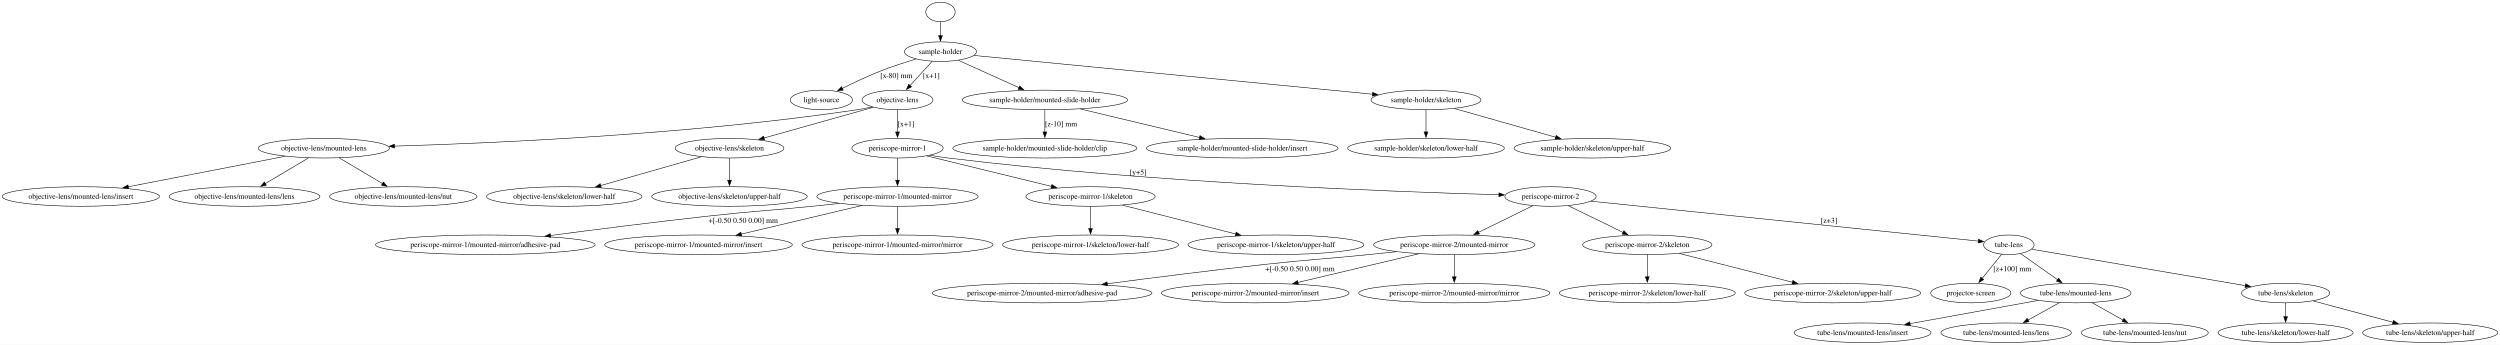
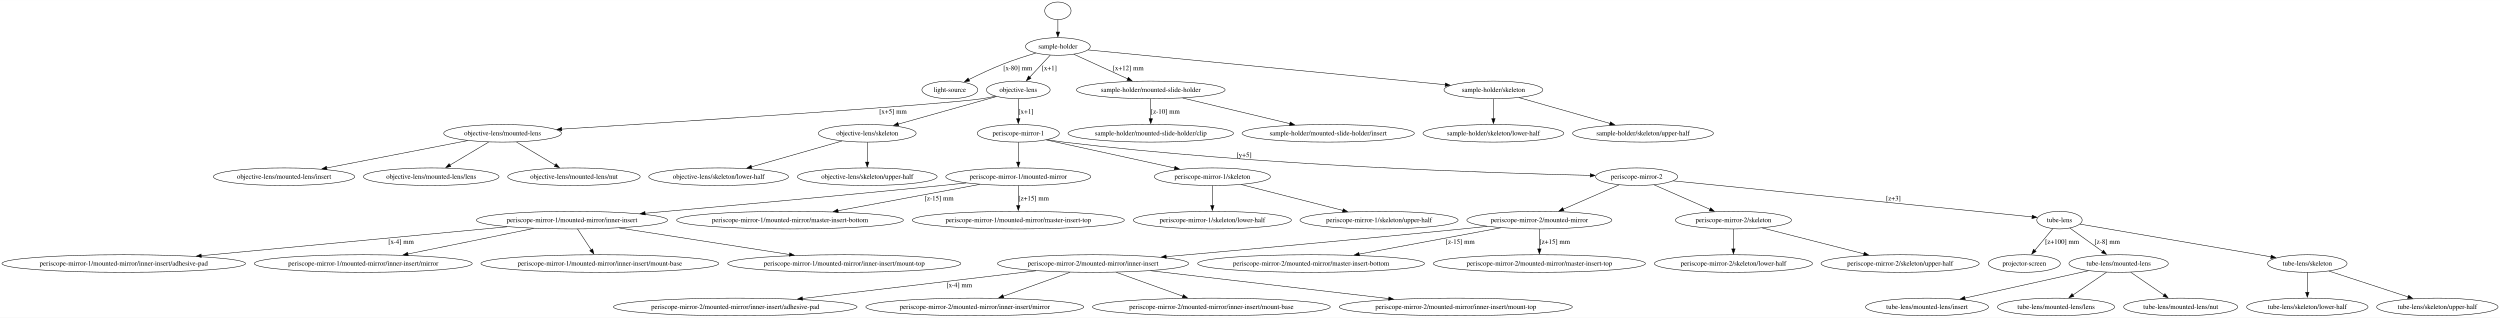
- <svg xmlns="http://www.w3.org/2000/svg" width="4598pt" height="634pt" viewBox="0.00 0.00 4597.79 634.00">
-   <g id="graph0" class="graph" transform="scale(1 1) rotate(0) translate(4 630)">
-     <polygon fill="white" stroke="none" points="-4,4 -4,-630 4593.79,-630 4593.79,4 -4,4" />
+ <svg xmlns="http://www.w3.org/2000/svg" width="5114pt" height="650pt" viewBox="0.00 0.00 5114.35 649.80">
+   <g id="graph0" class="graph" transform="scale(1 1) rotate(0) translate(4 645.8)">
+     <polygon fill="white" stroke="none" points="-4,4 -4,-645.8 5110.35,-645.8 5110.35,4 -4,4" />
    <g id="node1" class="node">
-       <ellipse fill="none" stroke="black" cx="1725.59" cy="-608" rx="27" ry="18" />
+       <ellipse fill="none" stroke="black" cx="2160.15" cy="-623.8" rx="27" ry="18" />
+     </g>
+     <g id="node36" class="node">
+       <ellipse fill="none" stroke="black" cx="2160.15" cy="-550.8" rx="66.28" ry="18" />
+       <text text-anchor="middle" x="2160.15" y="-546.6" font-family="Times,serif" font-size="14.00">sample-holder</text>
+     </g>
+     <g id="edge1" class="edge">
+       <path fill="none" stroke="black" d="M2160.15,-605.61C2160.15,-598.03 2160.15,-588.9 2160.15,-580.34" />
+       <polygon fill="black" stroke="black" points="2163.65,-580.34 2160.15,-570.34 2156.65,-580.34 2163.65,-580.34" />
+     </g>
+     <g id="node2" class="node">
+       <ellipse fill="none" stroke="black" cx="1939.15" cy="-462" rx="57.16" ry="18" />
+       <text text-anchor="middle" x="1939.15" y="-457.8" font-family="Times,serif" font-size="14.00">light-source</text>
+     </g>
+     <g id="node3" class="node">
+       <ellipse fill="none" stroke="black" cx="2079.15" cy="-462" rx="65.2" ry="18" />
+       <text text-anchor="middle" x="2079.15" y="-457.8" font-family="Times,serif" font-size="14.00">objective-lens</text>
+     </g>
+     <g id="node4" class="node">
+       <ellipse fill="none" stroke="black" cx="1024.15" cy="-373.2" rx="120.45" ry="18" />
+       <text text-anchor="middle" x="1024.15" y="-369" font-family="Times,serif" font-size="14.00">objective-lens/mounted-lens</text>
+     </g>
+     <g id="edge2" class="edge">
+       <path fill="none" stroke="black" d="M2032.39,-449.11C2023.4,-447.15 2014.02,-445.33 2005.15,-444 1922.2,-431.6 1388.58,-397.11 1145.04,-381.75" />
+       <polygon fill="black" stroke="black" points="1145.37,-378.26 1135.17,-381.13 1144.93,-385.25 1145.37,-378.26" />
+       <text text-anchor="middle" x="1822.78" y="-413.4" font-family="Times,serif" font-size="14.00">[x+5] mm</text>
+     </g>
+     <g id="node8" class="node">
+       <ellipse fill="none" stroke="black" cx="1770.15" cy="-373.2" rx="100.07" ry="18" />
+       <text text-anchor="middle" x="1770.15" y="-369" font-family="Times,serif" font-size="14.00">objective-lens/skeleton</text>
+     </g>
+     <g id="edge3" class="edge">
+       <path fill="none" stroke="black" d="M2034.55,-448.47C1981.69,-433.62 1893.23,-408.77 1833.33,-391.95" />
+       <polygon fill="black" stroke="black" points="1834.53,-388.65 1823.95,-389.31 1832.63,-395.39 1834.53,-388.65" />
+     </g>
+     <g id="node11" class="node">
+       <ellipse fill="none" stroke="black" cx="2079.15" cy="-373.2" rx="83.97" ry="18" />
+       <text text-anchor="middle" x="2079.15" y="-369" font-family="Times,serif" font-size="14.00">periscope-mirror-1</text>
+     </g>
+     <g id="edge4" class="edge">
+       <path fill="none" stroke="black" d="M2079.15,-443.85C2079.15,-432.16 2079.15,-416.39 2079.15,-402.82" />
+       <polygon fill="black" stroke="black" points="2082.65,-403.12 2079.15,-393.12 2075.65,-403.12 2082.65,-403.12" />
+       <text text-anchor="middle" x="2094.76" y="-413.4" font-family="Times,serif" font-size="14.00">[x+1]</text>
+     </g>
+     <g id="node5" class="node">
+       <ellipse fill="none" stroke="black" cx="577.15" cy="-284.4" rx="144.59" ry="18" />
+       <text text-anchor="middle" x="577.15" y="-280.2" font-family="Times,serif" font-size="14.00">objective-lens/mounted-lens/insert</text>
+     </g>
+     <g id="edge5" class="edge">
+       <path fill="none" stroke="black" d="M952.83,-358.35C874.4,-343.12 748.34,-318.64 664.16,-302.3" />
+       <polygon fill="black" stroke="black" points="665.05,-298.9 654.57,-300.43 663.72,-305.77 665.05,-298.9" />
+     </g>
+     <g id="node6" class="node">
+       <ellipse fill="none" stroke="black" cx="878.15" cy="-284.4" rx="138.69" ry="18" />
+       <text text-anchor="middle" x="878.15" y="-280.2" font-family="Times,serif" font-size="14.00">objective-lens/mounted-lens/lens</text>
+     </g>
+     <g id="edge6" class="edge">
+       <path fill="none" stroke="black" d="M995.66,-355.26C973.05,-341.82 941.23,-322.9 916.4,-308.14" />
+       <polygon fill="black" stroke="black" points="918.26,-305.17 907.88,-303.07 914.69,-311.19 918.26,-305.17" />
+     </g>
+     <g id="node7" class="node">
+       <ellipse fill="none" stroke="black" cx="1170.15" cy="-284.4" rx="135.47" ry="18" />
+       <text text-anchor="middle" x="1170.15" y="-280.2" font-family="Times,serif" font-size="14.00">objective-lens/mounted-lens/nut</text>
+     </g>
+     <g id="edge7" class="edge">
+       <path fill="none" stroke="black" d="M1052.65,-355.26C1075.26,-341.82 1107.08,-322.9 1131.91,-308.14" />
+       <polygon fill="black" stroke="black" points="1133.62,-311.19 1140.43,-303.07 1130.04,-305.17 1133.62,-311.19" />
+     </g>
+     <g id="node9" class="node">
+       <ellipse fill="none" stroke="black" cx="1466.15" cy="-284.4" rx="142.97" ry="18" />
+       <text text-anchor="middle" x="1466.15" y="-280.2" font-family="Times,serif" font-size="14.00">objective-lens/skeleton/lower-half</text>
+     </g>
+     <g id="edge8" class="edge">
+       <path fill="none" stroke="black" d="M1718.24,-357.38C1667.13,-342.78 1588.83,-320.43 1533.07,-304.51" />
+       <polygon fill="black" stroke="black" points="1534.27,-301.21 1523.69,-301.83 1532.35,-307.94 1534.27,-301.21" />
+     </g>
+     <g id="node10" class="node">
+       <ellipse fill="none" stroke="black" cx="1770.15" cy="-284.4" rx="142.97" ry="18" />
+       <text text-anchor="middle" x="1770.15" y="-280.2" font-family="Times,serif" font-size="14.00">objective-lens/skeleton/upper-half</text>
+     </g>
+     <g id="edge9" class="edge">
+       <path fill="none" stroke="black" d="M1770.15,-355.05C1770.15,-343.36 1770.15,-327.59 1770.15,-314.02" />
+       <polygon fill="black" stroke="black" points="1773.65,-314.32 1770.15,-304.32 1766.65,-314.32 1773.65,-314.32" />
+     </g>
+     <g id="node12" class="node">
+       <ellipse fill="none" stroke="black" cx="2079.15" cy="-284.4" rx="148.33" ry="18" />
+       <text text-anchor="middle" x="2079.15" y="-280.2" font-family="Times,serif" font-size="14.00">periscope-mirror-1/mounted-mirror</text>
+     </g>
+     <g id="edge10" class="edge">
+       <path fill="none" stroke="black" d="M2079.15,-355.05C2079.15,-343.36 2079.15,-327.59 2079.15,-314.02" />
+       <polygon fill="black" stroke="black" points="2082.65,-314.32 2079.15,-304.32 2075.65,-314.32 2082.65,-314.32" />
+     </g>
+     <g id="node20" class="node">
+       <ellipse fill="none" stroke="black" cx="2476.15" cy="-284.4" rx="118.83" ry="18" />
+       <text text-anchor="middle" x="2476.15" y="-280.2" font-family="Times,serif" font-size="14.00">periscope-mirror-1/skeleton</text>
+     </g>
+     <g id="edge11" class="edge">
+       <path fill="none" stroke="black" d="M2136.46,-359.67C2205.63,-344.55 2322.25,-319.05 2399.21,-302.22" />
+       <polygon fill="black" stroke="black" points="2399.77,-305.68 2408.79,-300.13 2398.27,-298.85 2399.77,-305.68" />
+     </g>
+     <g id="node23" class="node">
+       <ellipse fill="none" stroke="black" cx="3344.15" cy="-284.4" rx="83.97" ry="18" />
+       <text text-anchor="middle" x="3344.15" y="-280.2" font-family="Times,serif" font-size="14.00">periscope-mirror-2</text>
+     </g>
+     <g id="edge12" class="edge">
+       <path fill="none" stroke="black" d="M2139.03,-360.15C2150.01,-358.26 2161.4,-356.5 2172.15,-355.2 2570.66,-307.09 3049.59,-291.69 3249.4,-287.15" />
+       <polygon fill="black" stroke="black" points="3249.28,-290.65 3259.2,-286.93 3249.13,-283.65 3249.28,-290.65" />
+       <text text-anchor="middle" x="2541" y="-324.6" font-family="Times,serif" font-size="14.00">[y+5]</text>
+     </g>
+     <g id="node13" class="node">
+       <ellipse fill="none" stroke="black" cx="1166.15" cy="-195.6" rx="195.53" ry="18" />
+       <text text-anchor="middle" x="1166.15" y="-191.4" font-family="Times,serif" font-size="14.00">periscope-mirror-1/mounted-mirror/inner-insert</text>
+     </g>
+     <g id="edge13" class="edge">
+       <path fill="none" stroke="black" d="M1972.34,-271.61C1955.55,-269.82 1938.39,-268.03 1922.15,-266.4 1711.68,-245.29 1467.99,-223.22 1315.45,-209.68" />
+       <polygon fill="black" stroke="black" points="1315.95,-206.21 1305.68,-208.82 1315.33,-213.19 1315.95,-206.21" />
+     </g>
+     <g id="node18" class="node">
+       <ellipse fill="none" stroke="black" cx="1612.15" cy="-195.6" rx="232.01" ry="18" />
+       <text text-anchor="middle" x="1612.15" y="-191.4" font-family="Times,serif" font-size="14.00">periscope-mirror-1/mounted-mirror/master-insert-bottom</text>
+     </g>
+     <g id="edge14" class="edge">
+       <path fill="none" stroke="black" d="M2000.2,-268.72C1920.22,-253.86 1796.33,-230.83 1710.13,-214.81" />
+       <polygon fill="black" stroke="black" points="1710.97,-211.41 1700.5,-213.02 1709.69,-218.29 1710.97,-211.41" />
+       <text text-anchor="middle" x="1917.22" y="-235.8" font-family="Times,serif" font-size="14.00">[z-15] mm</text>
+     </g>
+     <g id="node19" class="node">
+       <ellipse fill="none" stroke="black" cx="2079.15" cy="-195.6" rx="216.98" ry="18" />
+       <text text-anchor="middle" x="2079.15" y="-191.4" font-family="Times,serif" font-size="14.00">periscope-mirror-1/mounted-mirror/master-insert-top</text>
+     </g>
+     <g id="edge15" class="edge">
+       <path fill="none" stroke="black" d="M2079.15,-266.25C2079.15,-254.56 2079.15,-238.79 2079.15,-225.22" />
+       <polygon fill="black" stroke="black" points="2082.65,-225.52 2079.15,-215.52 2075.65,-225.52 2082.65,-225.52" />
+       <text text-anchor="middle" x="2110.51" y="-235.8" font-family="Times,serif" font-size="14.00">[z+15] mm</text>
+     </g>
+     <g id="node14" class="node">
+       <ellipse fill="none" stroke="black" cx="249.15" cy="-106.8" rx="249.15" ry="18" />
+       <text text-anchor="middle" x="249.15" y="-102.6" font-family="Times,serif" font-size="14.00">periscope-mirror-1/mounted-mirror/inner-insert/adhesive-pad</text>
+     </g>
+     <g id="edge16" class="edge">
+       <path fill="none" stroke="black" d="M1033.31,-182.02C867.48,-166.33 584.19,-139.51 407.34,-122.77" />
+       <polygon fill="black" stroke="black" points="407.9,-119.31 397.61,-121.85 407.24,-126.28 407.9,-119.31" />
+       <text text-anchor="middle" x="816.42" y="-147" font-family="Times,serif" font-size="14.00">[x-4] mm</text>
+     </g>
+     <g id="node15" class="node">
+       <ellipse fill="none" stroke="black" cx="739.15" cy="-106.8" rx="222.88" ry="18" />
+       <text text-anchor="middle" x="739.15" y="-102.6" font-family="Times,serif" font-size="14.00">periscope-mirror-1/mounted-mirror/inner-insert/mirror</text>
+     </g>
+     <g id="edge17" class="edge">
+       <path fill="none" stroke="black" d="M1087.84,-178.68C1015.09,-163.89 906.78,-141.87 830.21,-126.31" />
+       <polygon fill="black" stroke="black" points="831.13,-122.92 820.63,-124.36 829.73,-129.78 831.13,-122.92" />
+     </g>
+     <g id="node16" class="node">
+       <ellipse fill="none" stroke="black" cx="1223.15" cy="-106.8" rx="243.27" ry="18" />
+       <text text-anchor="middle" x="1223.15" y="-102.6" font-family="Times,serif" font-size="14.00">periscope-mirror-1/mounted-mirror/inner-insert/mount-base</text>
+     </g>
+     <g id="edge18" class="edge">
+       <path fill="none" stroke="black" d="M1177.42,-177.45C1185.4,-165.29 1196.29,-148.71 1205.43,-134.78" />
+       <polygon fill="black" stroke="black" points="1208.33,-136.76 1210.89,-126.48 1202.48,-132.91 1208.33,-136.76" />
+     </g>
+     <g id="node17" class="node">
+       <ellipse fill="none" stroke="black" cx="1723.15" cy="-106.8" rx="238.45" ry="18" />
+       <text text-anchor="middle" x="1723.15" y="-102.6" font-family="Times,serif" font-size="14.00">periscope-mirror-1/mounted-mirror/inner-insert/mount-top</text>
+     </g>
+     <g id="edge19" class="edge">
+       <path fill="none" stroke="black" d="M1262.86,-179.53C1359.85,-164.42 1509.08,-141.16 1611.15,-125.25" />
+       <polygon fill="black" stroke="black" points="1611.59,-128.73 1620.93,-123.73 1610.51,-121.81 1611.59,-128.73" />
+     </g>
+     <g id="node21" class="node">
+       <ellipse fill="none" stroke="black" cx="2476.15" cy="-195.6" rx="161.73" ry="18" />
+       <text text-anchor="middle" x="2476.15" y="-191.4" font-family="Times,serif" font-size="14.00">periscope-mirror-1/skeleton/lower-half</text>
+     </g>
+     <g id="edge20" class="edge">
+       <path fill="none" stroke="black" d="M2476.15,-266.25C2476.15,-254.56 2476.15,-238.79 2476.15,-225.22" />
+       <polygon fill="black" stroke="black" points="2479.65,-225.52 2476.15,-215.52 2472.65,-225.52 2479.65,-225.52" />
+     </g>
+     <g id="node22" class="node">
+       <ellipse fill="none" stroke="black" cx="2817.15" cy="-195.6" rx="161.73" ry="18" />
+       <text text-anchor="middle" x="2817.15" y="-191.4" font-family="Times,serif" font-size="14.00">periscope-mirror-1/skeleton/upper-half</text>
+     </g>
+     <g id="edge21" class="edge">
+       <path fill="none" stroke="black" d="M2535.16,-268.38C2592.89,-253.69 2680.97,-231.26 2743.31,-215.4" />
+       <polygon fill="black" stroke="black" points="2743.96,-218.84 2752.78,-212.99 2742.23,-212.06 2743.96,-218.84" />
+     </g>
+     <g id="node24" class="node">
+       <ellipse fill="none" stroke="black" cx="3145.15" cy="-195.6" rx="148.33" ry="18" />
+       <text text-anchor="middle" x="3145.15" y="-191.4" font-family="Times,serif" font-size="14.00">periscope-mirror-2/mounted-mirror</text>
+     </g>
+     <g id="edge22" class="edge">
+       <path fill="none" stroke="black" d="M3308.12,-267.68C3276.24,-253.78 3229.46,-233.37 3194.19,-217.99" />
+       <polygon fill="black" stroke="black" points="3195.59,-214.78 3185.03,-213.99 3192.79,-221.2 3195.59,-214.78" />
+     </g>
+     <g id="node32" class="node">
+       <ellipse fill="none" stroke="black" cx="3542.15" cy="-195.6" rx="118.83" ry="18" />
+       <text text-anchor="middle" x="3542.15" y="-191.4" font-family="Times,serif" font-size="14.00">periscope-mirror-2/skeleton</text>
+     </g>
+     <g id="edge23" class="edge">
+       <path fill="none" stroke="black" d="M3380.01,-267.68C3411.93,-253.69 3458.86,-233.11 3494.04,-217.69" />
+       <polygon fill="black" stroke="black" points="3495.41,-220.92 3503.16,-213.7 3492.59,-214.5 3495.41,-220.92" />
+     </g>
+     <g id="node43" class="node">
+       <ellipse fill="none" stroke="black" cx="4209.15" cy="-195.6" rx="46.43" ry="18" />
+       <text text-anchor="middle" x="4209.15" y="-191.4" font-family="Times,serif" font-size="14.00">tube-lens</text>
+     </g>
+     <g id="edge24" class="edge">
+       <path fill="none" stroke="black" d="M3419.03,-275.89C3589.43,-258.79 4003.03,-217.28 4153.36,-202.2" />
+       <polygon fill="black" stroke="black" points="4153.46,-205.71 4163.06,-201.23 4152.76,-198.74 4153.46,-205.71" />
+       <text text-anchor="middle" x="3869.35" y="-235.8" font-family="Times,serif" font-size="14.00">[z+3]</text>
+     </g>
+     <g id="node25" class="node">
+       <ellipse fill="none" stroke="black" cx="2232.15" cy="-106.8" rx="195.53" ry="18" />
+       <text text-anchor="middle" x="2232.15" y="-102.6" font-family="Times,serif" font-size="14.00">periscope-mirror-2/mounted-mirror/inner-insert</text>
+     </g>
+     <g id="edge25" class="edge">
+       <path fill="none" stroke="black" d="M3038.34,-182.81C3021.55,-181.02 3004.39,-179.23 2988.15,-177.6 2777.68,-156.49 2533.99,-134.42 2381.45,-120.88" />
+       <polygon fill="black" stroke="black" points="2381.95,-117.41 2371.68,-120.02 2381.33,-124.39 2381.95,-117.41" />
+     </g>
+     <g id="node30" class="node">
+       <ellipse fill="none" stroke="black" cx="2678.15" cy="-106.8" rx="232.01" ry="18" />
+       <text text-anchor="middle" x="2678.15" y="-102.6" font-family="Times,serif" font-size="14.00">periscope-mirror-2/mounted-mirror/master-insert-bottom</text>
+     </g>
+     <g id="edge26" class="edge">
+       <path fill="none" stroke="black" d="M3066.2,-179.92C2986.22,-165.06 2862.33,-142.03 2776.13,-126.01" />
+       <polygon fill="black" stroke="black" points="2776.97,-122.61 2766.5,-124.22 2775.69,-129.49 2776.97,-122.61" />
+       <text text-anchor="middle" x="2983.22" y="-147" font-family="Times,serif" font-size="14.00">[z-15] mm</text>
+     </g>
+     <g id="node31" class="node">
+       <ellipse fill="none" stroke="black" cx="3145.15" cy="-106.8" rx="216.98" ry="18" />
+       <text text-anchor="middle" x="3145.15" y="-102.6" font-family="Times,serif" font-size="14.00">periscope-mirror-2/mounted-mirror/master-insert-top</text>
+     </g>
+     <g id="edge27" class="edge">
+       <path fill="none" stroke="black" d="M3145.15,-177.45C3145.15,-165.76 3145.15,-149.99 3145.15,-136.42" />
+       <polygon fill="black" stroke="black" points="3148.65,-136.72 3145.15,-126.72 3141.65,-136.72 3148.65,-136.72" />
+       <text text-anchor="middle" x="3176.51" y="-147" font-family="Times,serif" font-size="14.00">[z+15] mm</text>
+     </g>
+     <g id="node26" class="node">
+       <ellipse fill="none" stroke="black" cx="1500.15" cy="-18" rx="249.15" ry="18" />
+       <text text-anchor="middle" x="1500.15" y="-13.8" font-family="Times,serif" font-size="14.00">periscope-mirror-2/mounted-mirror/inner-insert/adhesive-pad</text>
+     </g>
+     <g id="edge28" class="edge">
+       <path fill="none" stroke="black" d="M2115.36,-91.95C1985.18,-76.51 1774.89,-51.58 1637.08,-35.24" />
+       <polygon fill="black" stroke="black" points="1637.89,-31.81 1627.55,-34.11 1637.07,-38.76 1637.89,-31.81" />
+       <text text-anchor="middle" x="1958.35" y="-58.2" font-family="Times,serif" font-size="14.00">[x-4] mm</text>
+     </g>
+     <g id="node27" class="node">
+       <ellipse fill="none" stroke="black" cx="1990.15" cy="-18" rx="222.88" ry="18" />
+       <text text-anchor="middle" x="1990.15" y="-13.8" font-family="Times,serif" font-size="14.00">periscope-mirror-2/mounted-mirror/inner-insert/mirror</text>
+     </g>
+     <g id="edge29" class="edge">
+       <path fill="none" stroke="black" d="M2184.92,-88.86C2145.82,-74.83 2090.1,-54.85 2048.27,-39.85" />
+       <polygon fill="black" stroke="black" points="2049.7,-36.64 2039.11,-36.56 2047.34,-43.23 2049.7,-36.64" />
    </g>
    <g id="node28" class="node">
-       <ellipse fill="none" stroke="black" cx="1725.59" cy="-535" rx="66.28" ry="18" />
-       <text text-anchor="middle" x="1725.59" y="-530.8" font-family="Times,serif" font-size="14.00">sample-holder</text>
-     </g>
-     <g id="edge1" class="edge">
-       <path fill="none" stroke="black" d="M1725.59,-589.81C1725.59,-582.23 1725.59,-573.1 1725.59,-564.54" />
-       <polygon fill="black" stroke="black" points="1729.09,-564.54 1725.59,-554.54 1722.09,-564.54 1729.09,-564.54" />
-     </g>
-     <g id="node2" class="node">
-       <ellipse fill="none" stroke="black" cx="1506.59" cy="-446.2" rx="57.16" ry="18" />
-       <text text-anchor="middle" x="1506.59" y="-442" font-family="Times,serif" font-size="14.00">light-source</text>
-     </g>
-     <g id="node3" class="node">
-       <ellipse fill="none" stroke="black" cx="1646.59" cy="-446.2" rx="65.2" ry="18" />
-       <text text-anchor="middle" x="1646.59" y="-442" font-family="Times,serif" font-size="14.00">objective-lens</text>
-     </g>
-     <g id="node4" class="node">
-       <ellipse fill="none" stroke="black" cx="591.59" cy="-357.4" rx="120.45" ry="18" />
-       <text text-anchor="middle" x="591.59" y="-353.2" font-family="Times,serif" font-size="14.00">objective-lens/mounted-lens</text>
-     </g>
-     <g id="edge2" class="edge">
-       <path fill="none" stroke="black" d="M1599.82,-433.31C1590.83,-431.35 1581.45,-429.53 1572.59,-428.2 1269.75,-382.92 909.79,-366.83 721.35,-361.25" />
-       <polygon fill="black" stroke="black" points="721.63,-357.75 711.53,-360.96 721.43,-364.75 721.63,-357.75" />
-     </g>
-     <g id="node8" class="node">
-       <ellipse fill="none" stroke="black" cx="1337.59" cy="-357.4" rx="100.07" ry="18" />
-       <text text-anchor="middle" x="1337.59" y="-353.2" font-family="Times,serif" font-size="14.00">objective-lens/skeleton</text>
-     </g>
-     <g id="edge3" class="edge">
-       <path fill="none" stroke="black" d="M1601.99,-432.67C1549.12,-417.82 1460.66,-392.97 1400.77,-376.15" />
-       <polygon fill="black" stroke="black" points="1401.96,-372.85 1391.39,-373.51 1400.07,-379.59 1401.96,-372.85" />
-     </g>
-     <g id="node11" class="node">
-       <ellipse fill="none" stroke="black" cx="1646.59" cy="-357.4" rx="83.97" ry="18" />
-       <text text-anchor="middle" x="1646.59" y="-353.2" font-family="Times,serif" font-size="14.00">periscope-mirror-1</text>
-     </g>
-     <g id="edge4" class="edge">
-       <path fill="none" stroke="black" d="M1646.59,-428.05C1646.59,-416.36 1646.59,-400.59 1646.59,-387.02" />
-       <polygon fill="black" stroke="black" points="1650.09,-387.32 1646.59,-377.32 1643.09,-387.32 1650.09,-387.32" />
-       <text text-anchor="middle" x="1662.2" y="-397.6" font-family="Times,serif" font-size="14.00">[x+1]</text>
-     </g>
-     <g id="node5" class="node">
-       <ellipse fill="none" stroke="black" cx="144.59" cy="-268.6" rx="144.59" ry="18" />
-       <text text-anchor="middle" x="144.59" y="-264.4" font-family="Times,serif" font-size="14.00">objective-lens/mounted-lens/insert</text>
-     </g>
-     <g id="edge5" class="edge">
-       <path fill="none" stroke="black" d="M520.27,-342.55C441.83,-327.32 315.78,-302.84 231.59,-286.5" />
-       <polygon fill="black" stroke="black" points="232.49,-283.1 222,-284.63 231.15,-289.97 232.49,-283.1" />
-     </g>
-     <g id="node6" class="node">
-       <ellipse fill="none" stroke="black" cx="445.59" cy="-268.6" rx="138.69" ry="18" />
-       <text text-anchor="middle" x="445.59" y="-264.4" font-family="Times,serif" font-size="14.00">objective-lens/mounted-lens/lens</text>
-     </g>
-     <g id="edge6" class="edge">
-       <path fill="none" stroke="black" d="M563.09,-339.46C540.48,-326.02 508.66,-307.1 483.83,-292.34" />
-       <polygon fill="black" stroke="black" points="485.7,-289.37 475.31,-287.27 482.12,-295.39 485.7,-289.37" />
-     </g>
-     <g id="node7" class="node">
-       <ellipse fill="none" stroke="black" cx="737.59" cy="-268.6" rx="135.47" ry="18" />
-       <text text-anchor="middle" x="737.59" y="-264.4" font-family="Times,serif" font-size="14.00">objective-lens/mounted-lens/nut</text>
-     </g>
-     <g id="edge7" class="edge">
-       <path fill="none" stroke="black" d="M620.08,-339.46C642.7,-326.02 674.52,-307.1 699.34,-292.34" />
-       <polygon fill="black" stroke="black" points="701.06,-295.39 707.86,-287.27 697.48,-289.37 701.06,-295.39" />
-     </g>
-     <g id="node9" class="node">
-       <ellipse fill="none" stroke="black" cx="1033.59" cy="-268.6" rx="142.97" ry="18" />
-       <text text-anchor="middle" x="1033.59" y="-264.4" font-family="Times,serif" font-size="14.00">objective-lens/skeleton/lower-half</text>
-     </g>
-     <g id="edge8" class="edge">
-       <path fill="none" stroke="black" d="M1285.67,-341.58C1234.56,-326.98 1156.27,-304.63 1100.51,-288.71" />
-       <polygon fill="black" stroke="black" points="1101.7,-285.41 1091.13,-286.03 1099.78,-292.14 1101.7,-285.41" />
-     </g>
-     <g id="node10" class="node">
-       <ellipse fill="none" stroke="black" cx="1337.59" cy="-268.6" rx="142.97" ry="18" />
-       <text text-anchor="middle" x="1337.59" y="-264.4" font-family="Times,serif" font-size="14.00">objective-lens/skeleton/upper-half</text>
-     </g>
-     <g id="edge9" class="edge">
-       <path fill="none" stroke="black" d="M1337.59,-339.25C1337.59,-327.56 1337.59,-311.79 1337.59,-298.22" />
-       <polygon fill="black" stroke="black" points="1341.09,-298.52 1337.59,-288.52 1334.09,-298.52 1341.09,-298.52" />
-     </g>
-     <g id="node12" class="node">
-       <ellipse fill="none" stroke="black" cx="1646.59" cy="-268.6" rx="148.33" ry="18" />
-       <text text-anchor="middle" x="1646.59" y="-264.4" font-family="Times,serif" font-size="14.00">periscope-mirror-1/mounted-mirror</text>
-     </g>
-     <g id="edge10" class="edge">
-       <path fill="none" stroke="black" d="M1646.59,-339.25C1646.59,-327.56 1646.59,-311.79 1646.59,-298.22" />
-       <polygon fill="black" stroke="black" points="1650.09,-298.52 1646.59,-288.52 1643.09,-298.52 1650.09,-298.52" />
-     </g>
-     <g id="node16" class="node">
-       <ellipse fill="none" stroke="black" cx="2001.59" cy="-268.6" rx="118.83" ry="18" />
-       <text text-anchor="middle" x="2001.59" y="-264.4" font-family="Times,serif" font-size="14.00">periscope-mirror-1/skeleton</text>
-     </g>
-     <g id="edge11" class="edge">
-       <path fill="none" stroke="black" d="M1700.5,-343.22C1761.78,-328.23 1862.07,-303.71 1929.89,-287.13" />
-       <polygon fill="black" stroke="black" points="1930.55,-290.57 1939.44,-284.8 1928.89,-283.77 1930.55,-290.57" />
-     </g>
-     <g id="node19" class="node">
-       <ellipse fill="none" stroke="black" cx="2847.59" cy="-268.6" rx="83.97" ry="18" />
-       <text text-anchor="middle" x="2847.59" y="-264.4" font-family="Times,serif" font-size="14.00">periscope-mirror-2</text>
-     </g>
-     <g id="edge12" class="edge">
-       <path fill="none" stroke="black" d="M1706.46,-344.38C1717.45,-342.48 1728.84,-340.72 1739.59,-339.4 2112.91,-293.68 2560.89,-277.11 2752.79,-271.81" />
-       <polygon fill="black" stroke="black" points="2752.82,-275.31 2762.72,-271.54 2752.63,-268.31 2752.82,-275.31" />
-       <text text-anchor="middle" x="2089.14" y="-308.8" font-family="Times,serif" font-size="14.00">[y+5]</text>
-     </g>
-     <g id="node13" class="node">
-       <ellipse fill="none" stroke="black" cx="888.59" cy="-179.8" rx="201.96" ry="18" />
-       <text text-anchor="middle" x="888.59" y="-175.6" font-family="Times,serif" font-size="14.00">periscope-mirror-1/mounted-mirror/adhesive-pad</text>
-     </g>
-     <g id="edge13" class="edge">
-       <path fill="none" stroke="black" d="M1539.35,-255.79C1522.7,-254.01 1505.68,-252.23 1489.59,-250.6 1404.91,-242.02 1383.53,-241.93 1298.93,-232.6 1200.94,-221.79 1090.03,-207.68 1008.25,-196.91" />
-       <polygon fill="black" stroke="black" points="1008.78,-193.45 998.4,-195.61 1007.86,-200.39 1008.78,-193.45" />
-       <text text-anchor="middle" x="1362.76" y="-220" font-family="Times,serif" font-size="14.00">+[-0.50 0.50 0.00] mm</text>
-     </g>
-     <g id="node14" class="node">
-       <ellipse fill="none" stroke="black" cx="1280.59" cy="-179.8" rx="172.47" ry="18" />
-       <text text-anchor="middle" x="1280.59" y="-175.6" font-family="Times,serif" font-size="14.00">periscope-mirror-1/mounted-mirror/insert</text>
-     </g>
-     <g id="edge14" class="edge">
-       <path fill="none" stroke="black" d="M1581.15,-252.08C1518.83,-237.3 1424.95,-215.04 1358.72,-199.33" />
-       <polygon fill="black" stroke="black" points="1359.94,-196.02 1349.4,-197.12 1358.33,-202.83 1359.94,-196.02" />
-     </g>
-     <g id="node15" class="node">
-       <ellipse fill="none" stroke="black" cx="1646.59" cy="-179.8" rx="175.69" ry="18" />
-       <text text-anchor="middle" x="1646.59" y="-175.6" font-family="Times,serif" font-size="14.00">periscope-mirror-1/mounted-mirror/mirror</text>
-     </g>
-     <g id="edge15" class="edge">
-       <path fill="none" stroke="black" d="M1646.59,-250.45C1646.59,-238.76 1646.59,-222.99 1646.59,-209.42" />
-       <polygon fill="black" stroke="black" points="1650.09,-209.72 1646.59,-199.72 1643.09,-209.72 1650.09,-209.72" />
-     </g>
-     <g id="node17" class="node">
-       <ellipse fill="none" stroke="black" cx="2001.59" cy="-179.8" rx="161.73" ry="18" />
-       <text text-anchor="middle" x="2001.59" y="-175.6" font-family="Times,serif" font-size="14.00">periscope-mirror-1/skeleton/lower-half</text>
-     </g>
-     <g id="edge16" class="edge">
-       <path fill="none" stroke="black" d="M2001.59,-250.45C2001.59,-238.76 2001.59,-222.99 2001.59,-209.42" />
-       <polygon fill="black" stroke="black" points="2005.09,-209.72 2001.59,-199.72 1998.09,-209.72 2005.09,-209.72" />
-     </g>
-     <g id="node18" class="node">
-       <ellipse fill="none" stroke="black" cx="2342.59" cy="-179.8" rx="161.73" ry="18" />
-       <text text-anchor="middle" x="2342.59" y="-175.6" font-family="Times,serif" font-size="14.00">periscope-mirror-1/skeleton/upper-half</text>
-     </g>
-     <g id="edge17" class="edge">
-       <path fill="none" stroke="black" d="M2060.6,-252.58C2118.32,-237.89 2206.41,-215.46 2268.75,-199.6" />
-       <polygon fill="black" stroke="black" points="2269.39,-203.04 2278.22,-197.19 2267.66,-196.26 2269.39,-203.04" />
-     </g>
-     <g id="node20" class="node">
-       <ellipse fill="none" stroke="black" cx="2670.59" cy="-179.8" rx="148.33" ry="18" />
-       <text text-anchor="middle" x="2670.59" y="-175.6" font-family="Times,serif" font-size="14.00">periscope-mirror-2/mounted-mirror</text>
-     </g>
-     <g id="edge18" class="edge">
-       <path fill="none" stroke="black" d="M2815.12,-251.68C2787.06,-237.92 2746.22,-217.89 2715.11,-202.63" />
-       <polygon fill="black" stroke="black" points="2716.84,-199.58 2706.32,-198.32 2713.76,-205.87 2716.84,-199.58" />
-     </g>
-     <g id="node24" class="node">
-       <ellipse fill="none" stroke="black" cx="3025.59" cy="-179.8" rx="118.83" ry="18" />
-       <text text-anchor="middle" x="3025.59" y="-175.6" font-family="Times,serif" font-size="14.00">periscope-mirror-2/skeleton</text>
-     </g>
-     <g id="edge19" class="edge">
-       <path fill="none" stroke="black" d="M2880.24,-251.68C2908.55,-237.87 2949.79,-217.76 2981.12,-202.49" />
-       <polygon fill="black" stroke="black" points="2982.51,-205.7 2989.97,-198.17 2979.44,-199.41 2982.51,-205.7" />
+       <ellipse fill="none" stroke="black" cx="2474.15" cy="-18" rx="243.27" ry="18" />
+       <text text-anchor="middle" x="2474.15" y="-13.8" font-family="Times,serif" font-size="14.00">periscope-mirror-2/mounted-mirror/inner-insert/mount-base</text>
+     </g>
+     <g id="edge30" class="edge">
+       <path fill="none" stroke="black" d="M2279.39,-88.86C2318.49,-74.83 2374.21,-54.85 2416.04,-39.85" />
+       <polygon fill="black" stroke="black" points="2416.97,-43.23 2425.2,-36.56 2414.61,-36.64 2416.97,-43.23" />
+     </g>
+     <g id="node29" class="node">
+       <ellipse fill="none" stroke="black" cx="2974.15" cy="-18" rx="238.45" ry="18" />
+       <text text-anchor="middle" x="2974.15" y="-13.8" font-family="Times,serif" font-size="14.00">periscope-mirror-2/mounted-mirror/inner-insert/mount-top</text>
+     </g>
+     <g id="edge31" class="edge">
+       <path fill="none" stroke="black" d="M2349.73,-92.05C2482.22,-76.55 2697.3,-51.39 2837.25,-35.02" />
+       <polygon fill="black" stroke="black" points="2837.42,-38.52 2846.95,-33.88 2836.61,-31.57 2837.42,-38.52" />
+     </g>
+     <g id="node33" class="node">
+       <ellipse fill="none" stroke="black" cx="3542.15" cy="-106.8" rx="161.73" ry="18" />
+       <text text-anchor="middle" x="3542.15" y="-102.6" font-family="Times,serif" font-size="14.00">periscope-mirror-2/skeleton/lower-half</text>
+     </g>
+     <g id="edge32" class="edge">
+       <path fill="none" stroke="black" d="M3542.15,-177.45C3542.15,-165.76 3542.15,-149.99 3542.15,-136.42" />
+       <polygon fill="black" stroke="black" points="3545.65,-136.72 3542.15,-126.72 3538.65,-136.72 3545.65,-136.72" />
+     </g>
+     <g id="node34" class="node">
+       <ellipse fill="none" stroke="black" cx="3883.15" cy="-106.8" rx="161.73" ry="18" />
+       <text text-anchor="middle" x="3883.15" y="-102.6" font-family="Times,serif" font-size="14.00">periscope-mirror-2/skeleton/upper-half</text>
+     </g>
+     <g id="edge33" class="edge">
+       <path fill="none" stroke="black" d="M3601.16,-179.58C3658.89,-164.89 3746.97,-142.46 3809.31,-126.6" />
+       <polygon fill="black" stroke="black" points="3809.96,-130.04 3818.78,-124.19 3808.23,-123.26 3809.96,-130.04" />
    </g>
    <g id="node35" class="node">
-       <ellipse fill="none" stroke="black" cx="3690.59" cy="-179.8" rx="46.43" ry="18" />
-       <text text-anchor="middle" x="3690.59" y="-175.6" font-family="Times,serif" font-size="14.00">tube-lens</text>
-     </g>
-     <g id="edge20" class="edge">
-       <path fill="none" stroke="black" d="M2922.03,-259.94C3088.33,-242.81 3486.96,-201.77 3634.46,-186.58" />
-       <polygon fill="black" stroke="black" points="3634.79,-190.06 3644.38,-185.56 3634.07,-183.1 3634.79,-190.06" />
-       <text text-anchor="middle" x="3359.81" y="-220" font-family="Times,serif" font-size="14.00">[z+3]</text>
-     </g>
-     <g id="node21" class="node">
-       <ellipse fill="none" stroke="black" cx="1912.59" cy="-91" rx="201.96" ry="18" />
-       <text text-anchor="middle" x="1912.59" y="-86.8" font-family="Times,serif" font-size="14.00">periscope-mirror-2/mounted-mirror/adhesive-pad</text>
-     </g>
-     <g id="edge21" class="edge">
-       <path fill="none" stroke="black" d="M2563.35,-166.99C2546.7,-165.21 2529.68,-163.43 2513.59,-161.8 2428.91,-153.22 2407.53,-153.13 2322.93,-143.8 2224.94,-132.99 2114.03,-118.88 2032.25,-108.11" />
-       <polygon fill="black" stroke="black" points="2032.78,-104.65 2022.4,-106.81 2031.86,-111.59 2032.78,-104.65" />
-       <text text-anchor="middle" x="2386.76" y="-131.2" font-family="Times,serif" font-size="14.00">+[-0.50 0.50 0.00] mm</text>
-     </g>
-     <g id="node22" class="node">
-       <ellipse fill="none" stroke="black" cx="2304.59" cy="-91" rx="172.47" ry="18" />
-       <text text-anchor="middle" x="2304.59" y="-86.8" font-family="Times,serif" font-size="14.00">periscope-mirror-2/mounted-mirror/insert</text>
-     </g>
-     <g id="edge22" class="edge">
-       <path fill="none" stroke="black" d="M2605.15,-163.28C2542.83,-148.5 2448.95,-126.24 2382.72,-110.53" />
-       <polygon fill="black" stroke="black" points="2383.94,-107.22 2373.4,-108.32 2382.33,-114.03 2383.94,-107.22" />
-     </g>
-     <g id="node23" class="node">
-       <ellipse fill="none" stroke="black" cx="2670.59" cy="-91" rx="175.69" ry="18" />
-       <text text-anchor="middle" x="2670.59" y="-86.8" font-family="Times,serif" font-size="14.00">periscope-mirror-2/mounted-mirror/mirror</text>
-     </g>
-     <g id="edge23" class="edge">
-       <path fill="none" stroke="black" d="M2670.59,-161.65C2670.59,-149.96 2670.59,-134.19 2670.59,-120.62" />
-       <polygon fill="black" stroke="black" points="2674.09,-120.92 2670.59,-110.92 2667.09,-120.92 2674.09,-120.92" />
-     </g>
-     <g id="node25" class="node">
-       <ellipse fill="none" stroke="black" cx="3025.59" cy="-91" rx="161.73" ry="18" />
-       <text text-anchor="middle" x="3025.59" y="-86.8" font-family="Times,serif" font-size="14.00">periscope-mirror-2/skeleton/lower-half</text>
-     </g>
-     <g id="edge24" class="edge">
-       <path fill="none" stroke="black" d="M3025.59,-161.65C3025.59,-149.96 3025.59,-134.19 3025.59,-120.62" />
-       <polygon fill="black" stroke="black" points="3029.09,-120.92 3025.59,-110.92 3022.09,-120.92 3029.09,-120.92" />
-     </g>
-     <g id="node26" class="node">
-       <ellipse fill="none" stroke="black" cx="3366.59" cy="-91" rx="161.73" ry="18" />
-       <text text-anchor="middle" x="3366.59" y="-86.8" font-family="Times,serif" font-size="14.00">periscope-mirror-2/skeleton/upper-half</text>
-     </g>
-     <g id="edge25" class="edge">
-       <path fill="none" stroke="black" d="M3084.6,-163.78C3142.32,-149.09 3230.41,-126.66 3292.75,-110.8" />
-       <polygon fill="black" stroke="black" points="3293.39,-114.24 3302.22,-108.39 3291.66,-107.46 3293.39,-114.24" />
-     </g>
-     <g id="node27" class="node">
-       <ellipse fill="none" stroke="black" cx="3620.59" cy="-91" rx="73.77" ry="18" />
-       <text text-anchor="middle" x="3620.59" y="-86.8" font-family="Times,serif" font-size="14.00">projector-screen</text>
-     </g>
-     <g id="edge26" class="edge">
-       <path fill="none" stroke="black" d="M1680.41,-521.39C1659.99,-515.29 1635.7,-507.45 1614.32,-499 1590.82,-489.71 1565.3,-477.54 1545,-467.33" />
-       <polygon fill="black" stroke="black" points="1546.75,-464.29 1536.25,-462.88 1543.58,-470.53 1546.75,-464.29" />
-       <text text-anchor="middle" x="1644.46" y="-486.4" font-family="Times,serif" font-size="14.00">[x-80] mm</text>
-     </g>
-     <g id="edge27" class="edge">
-       <path fill="none" stroke="black" d="M1710.36,-517.26C1698.85,-504.62 1682.85,-487.04 1669.75,-472.65" />
-       <polygon fill="black" stroke="black" points="1672.38,-470.34 1663.06,-465.3 1667.2,-475.05 1672.38,-470.34" />
-       <text text-anchor="middle" x="1708.77" y="-486.4" font-family="Times,serif" font-size="14.00">[x+1]</text>
-     </g>
-     <g id="node29" class="node">
-       <ellipse fill="none" stroke="black" cx="1917.59" cy="-446.2" rx="152.09" ry="18" />
-       <text text-anchor="middle" x="1917.59" y="-442" font-family="Times,serif" font-size="14.00">sample-holder/mounted-slide-holder</text>
-     </g>
-     <g id="edge28" class="edge">
-       <path fill="none" stroke="black" d="M1758.59,-519.08C1789.3,-505.2 1835.4,-484.36 1870.06,-468.69" />
-       <polygon fill="black" stroke="black" points="1871.37,-471.93 1879.04,-464.63 1868.49,-465.56 1871.37,-471.93" />
-     </g>
-     <g id="node32" class="node">
-       <ellipse fill="none" stroke="black" cx="2618.59" cy="-446.2" rx="101.14" ry="18" />
-       <text text-anchor="middle" x="2618.59" y="-442" font-family="Times,serif" font-size="14.00">sample-holder/skeleton</text>
-     </g>
-     <g id="edge29" class="edge">
-       <path fill="none" stroke="black" d="M1787.32,-528C1939.78,-513.18 2335.13,-474.75 2520.26,-456.76" />
-       <polygon fill="black" stroke="black" points="2520.49,-460.25 2530.1,-455.8 2519.81,-453.28 2520.49,-460.25" />
-     </g>
-     <g id="node30" class="node">
-       <ellipse fill="none" stroke="black" cx="1917.59" cy="-357.4" rx="169.26" ry="18" />
-       <text text-anchor="middle" x="1917.59" y="-353.2" font-family="Times,serif" font-size="14.00">sample-holder/mounted-slide-holder/clip</text>
-     </g>
-     <g id="edge30" class="edge">
-       <path fill="none" stroke="black" d="M1917.59,-428.05C1917.59,-416.36 1917.59,-400.59 1917.59,-387.02" />
-       <polygon fill="black" stroke="black" points="1921.09,-387.32 1917.59,-377.32 1914.09,-387.32 1921.09,-387.32" />
-       <text text-anchor="middle" x="1947.33" y="-397.6" font-family="Times,serif" font-size="14.00">[z-10] mm</text>
-     </g>
-     <g id="node31" class="node">
-       <ellipse fill="none" stroke="black" cx="2280.59" cy="-357.4" rx="176.23" ry="18" />
-       <text text-anchor="middle" x="2280.59" y="-353.2" font-family="Times,serif" font-size="14.00">sample-holder/mounted-slide-holder/insert</text>
-     </g>
-     <g id="edge31" class="edge">
-       <path fill="none" stroke="black" d="M1982.9,-429.58C2044.46,-414.86 2136.77,-392.79 2202.25,-377.13" />
-       <polygon fill="black" stroke="black" points="2202.95,-380.56 2211.87,-374.83 2201.33,-373.75 2202.95,-380.56" />
-     </g>
-     <g id="node33" class="node">
-       <ellipse fill="none" stroke="black" cx="2618.59" cy="-357.4" rx="144.04" ry="18" />
-       <text text-anchor="middle" x="2618.59" y="-353.2" font-family="Times,serif" font-size="14.00">sample-holder/skeleton/lower-half</text>
-     </g>
-     <g id="edge32" class="edge">
-       <path fill="none" stroke="black" d="M2618.59,-428.05C2618.59,-416.36 2618.59,-400.59 2618.59,-387.02" />
-       <polygon fill="black" stroke="black" points="2622.09,-387.32 2618.59,-377.32 2615.09,-387.32 2622.09,-387.32" />
-     </g>
-     <g id="node34" class="node">
-       <ellipse fill="none" stroke="black" cx="2924.59" cy="-357.4" rx="144.04" ry="18" />
-       <text text-anchor="middle" x="2924.59" y="-353.2" font-family="Times,serif" font-size="14.00">sample-holder/skeleton/upper-half</text>
-     </g>
-     <g id="edge33" class="edge">
-       <path fill="none" stroke="black" d="M2670.84,-430.38C2722.29,-415.78 2801.1,-393.43 2857.23,-377.51" />
-       <polygon fill="black" stroke="black" points="2858.02,-380.92 2866.68,-374.83 2856.11,-374.19 2858.02,-380.92" />
+       <ellipse fill="none" stroke="black" cx="4137.15" cy="-106.8" rx="73.77" ry="18" />
+       <text text-anchor="middle" x="4137.15" y="-102.6" font-family="Times,serif" font-size="14.00">projector-screen</text>
    </g>
    <g id="edge34" class="edge">
-       <path fill="none" stroke="black" d="M3677.42,-162.47C3667.35,-149.99 3653.26,-132.52 3641.63,-118.1" />
-       <polygon fill="black" stroke="black" points="3644.37,-115.91 3635.36,-110.32 3638.92,-120.3 3644.37,-115.91" />
-       <text text-anchor="middle" x="3696.71" y="-131.2" font-family="Times,serif" font-size="14.00">[z+100] mm</text>
-     </g>
-     <g id="node36" class="node">
-       <ellipse fill="none" stroke="black" cx="3813.59" cy="-91" rx="101.68" ry="18" />
-       <text text-anchor="middle" x="3813.59" y="-86.8" font-family="Times,serif" font-size="14.00">tube-lens/mounted-lens</text>
+       <path fill="none" stroke="black" d="M2114.85,-537.28C2094.19,-531.16 2069.56,-523.29 2047.89,-514.8 2024.18,-505.51 1998.42,-493.34 1977.93,-483.13" />
+       <polygon fill="black" stroke="black" points="1979.59,-480.05 1969.09,-478.67 1976.44,-486.3 1979.59,-480.05" />
+       <text text-anchor="middle" x="2078.02" y="-502.2" font-family="Times,serif" font-size="14.00">[x-80] mm</text>
    </g>
    <g id="edge35" class="edge">
-       <path fill="none" stroke="black" d="M3712.29,-163.48C3731.16,-150.17 3758.78,-130.68 3780.41,-115.41" />
-       <polygon fill="black" stroke="black" points="3782.19,-118.44 3788.34,-109.82 3778.15,-112.72 3782.19,-118.44" />
+       <path fill="none" stroke="black" d="M2144.54,-533.06C2132.55,-520.22 2115.81,-502.28 2102.27,-487.77" />
+       <polygon fill="black" stroke="black" points="2105.14,-485.71 2095.76,-480.79 2100.02,-490.49 2105.14,-485.71" />
+       <text text-anchor="middle" x="2142.52" y="-502.2" font-family="Times,serif" font-size="14.00">[x+1]</text>
+     </g>
+     <g id="node37" class="node">
+       <ellipse fill="none" stroke="black" cx="2350.15" cy="-462" rx="152.09" ry="18" />
+       <text text-anchor="middle" x="2350.15" y="-457.8" font-family="Times,serif" font-size="14.00">sample-holder/mounted-slide-holder</text>
+     </g>
+     <g id="edge36" class="edge">
+       <path fill="none" stroke="black" d="M2192.82,-534.88C2223.2,-521 2268.82,-500.16 2303.12,-484.49" />
+       <polygon fill="black" stroke="black" points="2304.36,-487.77 2312,-480.43 2301.45,-481.4 2304.36,-487.77" />
+       <text text-anchor="middle" x="2303.92" y="-502.2" font-family="Times,serif" font-size="14.00">[x+12] mm</text>
    </g>
    <g id="node40" class="node">
-       <ellipse fill="none" stroke="black" cx="4199.59" cy="-91" rx="81.3" ry="18" />
-       <text text-anchor="middle" x="4199.59" y="-86.8" font-family="Times,serif" font-size="14.00">tube-lens/skeleton</text>
-     </g>
-     <g id="edge36" class="edge">
-       <path fill="none" stroke="black" d="M3732.67,-171.62C3819.06,-156.89 4017.33,-123.08 4125.64,-104.61" />
-       <polygon fill="black" stroke="black" points="4126.03,-108.09 4135.3,-102.96 4124.86,-101.19 4126.03,-108.09" />
-     </g>
-     <g id="node37" class="node">
-       <ellipse fill="none" stroke="black" cx="3421.59" cy="-18" rx="125.82" ry="18" />
-       <text text-anchor="middle" x="3421.59" y="-13.8" font-family="Times,serif" font-size="14.00">tube-lens/mounted-lens/insert</text>
+       <ellipse fill="none" stroke="black" cx="3051.15" cy="-462" rx="101.14" ry="18" />
+       <text text-anchor="middle" x="3051.15" y="-457.8" font-family="Times,serif" font-size="14.00">sample-holder/skeleton</text>
    </g>
    <g id="edge37" class="edge">
-       <path fill="none" stroke="black" d="M3744.41,-77.47C3678.69,-65.57 3579.63,-47.63 3508.59,-34.76" />
-       <polygon fill="black" stroke="black" points="3509.39,-31.35 3498.93,-33.01 3508.14,-38.23 3509.39,-31.35" />
+       <path fill="none" stroke="black" d="M2221.75,-543.8C2373.77,-528.99 2767.83,-490.6 2952.7,-472.59" />
+       <polygon fill="black" stroke="black" points="2952.91,-476.09 2962.52,-471.63 2952.23,-469.12 2952.91,-476.09" />
    </g>
    <g id="node38" class="node">
-       <ellipse fill="none" stroke="black" cx="3685.59" cy="-18" rx="119.92" ry="18" />
-       <text text-anchor="middle" x="3685.59" y="-13.8" font-family="Times,serif" font-size="14.00">tube-lens/mounted-lens/lens</text>
+       <ellipse fill="none" stroke="black" cx="2350.15" cy="-373.2" rx="169.26" ry="18" />
+       <text text-anchor="middle" x="2350.15" y="-369" font-family="Times,serif" font-size="14.00">sample-holder/mounted-slide-holder/clip</text>
    </g>
    <g id="edge38" class="edge">
-       <path fill="none" stroke="black" d="M3783.58,-73.35C3766.37,-63.81 3744.54,-51.7 3725.86,-41.34" />
-       <polygon fill="black" stroke="black" points="3727.62,-38.31 3717.18,-36.52 3724.22,-44.43 3727.62,-38.31" />
+       <path fill="none" stroke="black" d="M2350.15,-443.85C2350.15,-432.16 2350.15,-416.39 2350.15,-402.82" />
+       <polygon fill="black" stroke="black" points="2353.65,-403.12 2350.15,-393.12 2346.65,-403.12 2353.65,-403.12" />
+       <text text-anchor="middle" x="2379.89" y="-413.4" font-family="Times,serif" font-size="14.00">[z-10] mm</text>
    </g>
    <g id="node39" class="node">
-       <ellipse fill="none" stroke="black" cx="3940.59" cy="-18" rx="116.71" ry="18" />
-       <text text-anchor="middle" x="3940.59" y="-13.8" font-family="Times,serif" font-size="14.00">tube-lens/mounted-lens/nut</text>
+       <ellipse fill="none" stroke="black" cx="2713.15" cy="-373.2" rx="176.23" ry="18" />
+       <text text-anchor="middle" x="2713.15" y="-369" font-family="Times,serif" font-size="14.00">sample-holder/mounted-slide-holder/insert</text>
    </g>
    <g id="edge39" class="edge">
-       <path fill="none" stroke="black" d="M3843.36,-73.35C3860.44,-63.81 3882.09,-51.7 3900.63,-41.34" />
-       <polygon fill="black" stroke="black" points="3902.22,-44.46 3909.24,-36.53 3898.8,-38.35 3902.22,-44.46" />
+       <path fill="none" stroke="black" d="M2415.47,-445.38C2477.02,-430.66 2569.33,-408.59 2634.82,-392.93" />
+       <polygon fill="black" stroke="black" points="2635.52,-396.36 2644.43,-390.63 2633.89,-389.55 2635.52,-396.36" />
    </g>
    <g id="node41" class="node">
-       <ellipse fill="none" stroke="black" cx="4199.59" cy="-18" rx="124.2" ry="18" />
-       <text text-anchor="middle" x="4199.59" y="-13.8" font-family="Times,serif" font-size="14.00">tube-lens/skeleton/lower-half</text>
+       <ellipse fill="none" stroke="black" cx="3051.15" cy="-373.2" rx="144.04" ry="18" />
+       <text text-anchor="middle" x="3051.15" y="-369" font-family="Times,serif" font-size="14.00">sample-holder/skeleton/lower-half</text>
    </g>
    <g id="edge40" class="edge">
-       <path fill="none" stroke="black" d="M4199.59,-72.81C4199.59,-65.23 4199.59,-56.1 4199.59,-47.54" />
-       <polygon fill="black" stroke="black" points="4203.09,-47.54 4199.59,-37.54 4196.09,-47.54 4203.09,-47.54" />
+       <path fill="none" stroke="black" d="M3051.15,-443.85C3051.15,-432.16 3051.15,-416.39 3051.15,-402.82" />
+       <polygon fill="black" stroke="black" points="3054.65,-403.12 3051.15,-393.12 3047.65,-403.12 3054.65,-403.12" />
    </g>
    <g id="node42" class="node">
-       <ellipse fill="none" stroke="black" cx="4465.59" cy="-18" rx="124.2" ry="18" />
-       <text text-anchor="middle" x="4465.59" y="-13.8" font-family="Times,serif" font-size="14.00">tube-lens/skeleton/upper-half</text>
+       <ellipse fill="none" stroke="black" cx="3357.15" cy="-373.2" rx="144.04" ry="18" />
+       <text text-anchor="middle" x="3357.15" y="-369" font-family="Times,serif" font-size="14.00">sample-holder/skeleton/upper-half</text>
    </g>
    <g id="edge41" class="edge">
-       <path fill="none" stroke="black" d="M4250.25,-76.48C4291.88,-65.36 4351.27,-49.51 4397.14,-37.27" />
-       <polygon fill="black" stroke="black" points="4397.97,-40.67 4406.73,-34.71 4396.16,-33.91 4397.97,-40.67" />
+       <path fill="none" stroke="black" d="M3103.41,-446.18C3154.86,-431.58 3233.67,-409.23 3289.8,-393.31" />
+       <polygon fill="black" stroke="black" points="3290.58,-396.72 3299.25,-390.63 3288.67,-389.99 3290.58,-396.72" />
+     </g>
+     <g id="edge42" class="edge">
+       <path fill="none" stroke="black" d="M4195.61,-178.27C4185.15,-165.67 4170.49,-147.98 4158.46,-133.49" />
+       <polygon fill="black" stroke="black" points="4161.42,-131.57 4152.34,-126.11 4156.03,-136.04 4161.42,-131.57" />
+       <text text-anchor="middle" x="4214.46" y="-147" font-family="Times,serif" font-size="14.00">[z+100] mm</text>
+     </g>
+     <g id="node44" class="node">
+       <ellipse fill="none" stroke="black" cx="4330.15" cy="-106.8" rx="101.68" ry="18" />
+       <text text-anchor="middle" x="4330.15" y="-102.6" font-family="Times,serif" font-size="14.00">tube-lens/mounted-lens</text>
+     </g>
+     <g id="edge43" class="edge">
+       <path fill="none" stroke="black" d="M4230.51,-179.28C4248.98,-166.03 4275.99,-146.65 4297.23,-131.42" />
+       <polygon fill="black" stroke="black" points="4299.22,-134.3 4305.3,-125.63 4295.14,-128.61 4299.22,-134.3" />
+       <text text-anchor="middle" x="4306.73" y="-147" font-family="Times,serif" font-size="14.00">[z-8] mm</text>
+     </g>
+     <g id="node48" class="node">
+       <ellipse fill="none" stroke="black" cx="4716.15" cy="-106.8" rx="81.3" ry="18" />
+       <text text-anchor="middle" x="4716.15" y="-102.6" font-family="Times,serif" font-size="14.00">tube-lens/skeleton</text>
+     </g>
+     <g id="edge44" class="edge">
+       <path fill="none" stroke="black" d="M4251.08,-187.42C4337,-172.71 4534.09,-138.97 4642.07,-120.48" />
+       <polygon fill="black" stroke="black" points="4642.43,-123.97 4651.7,-118.84 4641.25,-117.07 4642.43,-123.97" />
+     </g>
+     <g id="node45" class="node">
+       <ellipse fill="none" stroke="black" cx="3938.15" cy="-18" rx="125.82" ry="18" />
+       <text text-anchor="middle" x="3938.15" y="-13.8" font-family="Times,serif" font-size="14.00">tube-lens/mounted-lens/insert</text>
+     </g>
+     <g id="edge45" class="edge">
+       <path fill="none" stroke="black" d="M4268.47,-92.14C4200.08,-77 4089.64,-52.54 4015.51,-36.13" />
+       <polygon fill="black" stroke="black" points="4016.38,-32.74 4005.86,-33.99 4014.87,-39.57 4016.38,-32.74" />
+     </g>
+     <g id="node46" class="node">
+       <ellipse fill="none" stroke="black" cx="4202.15" cy="-18" rx="119.92" ry="18" />
+       <text text-anchor="middle" x="4202.15" y="-13.8" font-family="Times,serif" font-size="14.00">tube-lens/mounted-lens/lens</text>
+     </g>
+     <g id="edge46" class="edge">
+       <path fill="none" stroke="black" d="M4305.48,-89.06C4285.95,-75.82 4258.44,-57.17 4236.72,-42.44" />
+       <polygon fill="black" stroke="black" points="4238.69,-39.55 4228.45,-36.83 4234.76,-45.34 4238.69,-39.55" />
+     </g>
+     <g id="node47" class="node">
+       <ellipse fill="none" stroke="black" cx="4457.15" cy="-18" rx="116.71" ry="18" />
+       <text text-anchor="middle" x="4457.15" y="-13.8" font-family="Times,serif" font-size="14.00">tube-lens/mounted-lens/nut</text>
+     </g>
+     <g id="edge47" class="edge">
+       <path fill="none" stroke="black" d="M4354.94,-88.86C4374.35,-75.59 4401.55,-57 4423.02,-42.33" />
+       <polygon fill="black" stroke="black" points="4424.9,-45.29 4431.18,-36.75 4420.95,-39.51 4424.9,-45.29" />
+     </g>
+     <g id="node49" class="node">
+       <ellipse fill="none" stroke="black" cx="4716.15" cy="-18" rx="124.2" ry="18" />
+       <text text-anchor="middle" x="4716.15" y="-13.8" font-family="Times,serif" font-size="14.00">tube-lens/skeleton/lower-half</text>
+     </g>
+     <g id="edge48" class="edge">
+       <path fill="none" stroke="black" d="M4716.15,-88.65C4716.15,-76.96 4716.15,-61.19 4716.15,-47.62" />
+       <polygon fill="black" stroke="black" points="4719.65,-47.92 4716.15,-37.92 4712.65,-47.92 4719.65,-47.92" />
+     </g>
+     <g id="node50" class="node">
+       <ellipse fill="none" stroke="black" cx="4982.15" cy="-18" rx="124.2" ry="18" />
+       <text text-anchor="middle" x="4982.15" y="-13.8" font-family="Times,serif" font-size="14.00">tube-lens/skeleton/upper-half</text>
+     </g>
+     <g id="edge49" class="edge">
+       <path fill="none" stroke="black" d="M4760.38,-91.37C4804.74,-76.89 4873.35,-54.5 4922.51,-38.46" />
+       <polygon fill="black" stroke="black" points="4923.45,-41.84 4931.87,-35.41 4921.28,-35.18 4923.45,-41.84" />
    </g>
  </g>
</svg>
